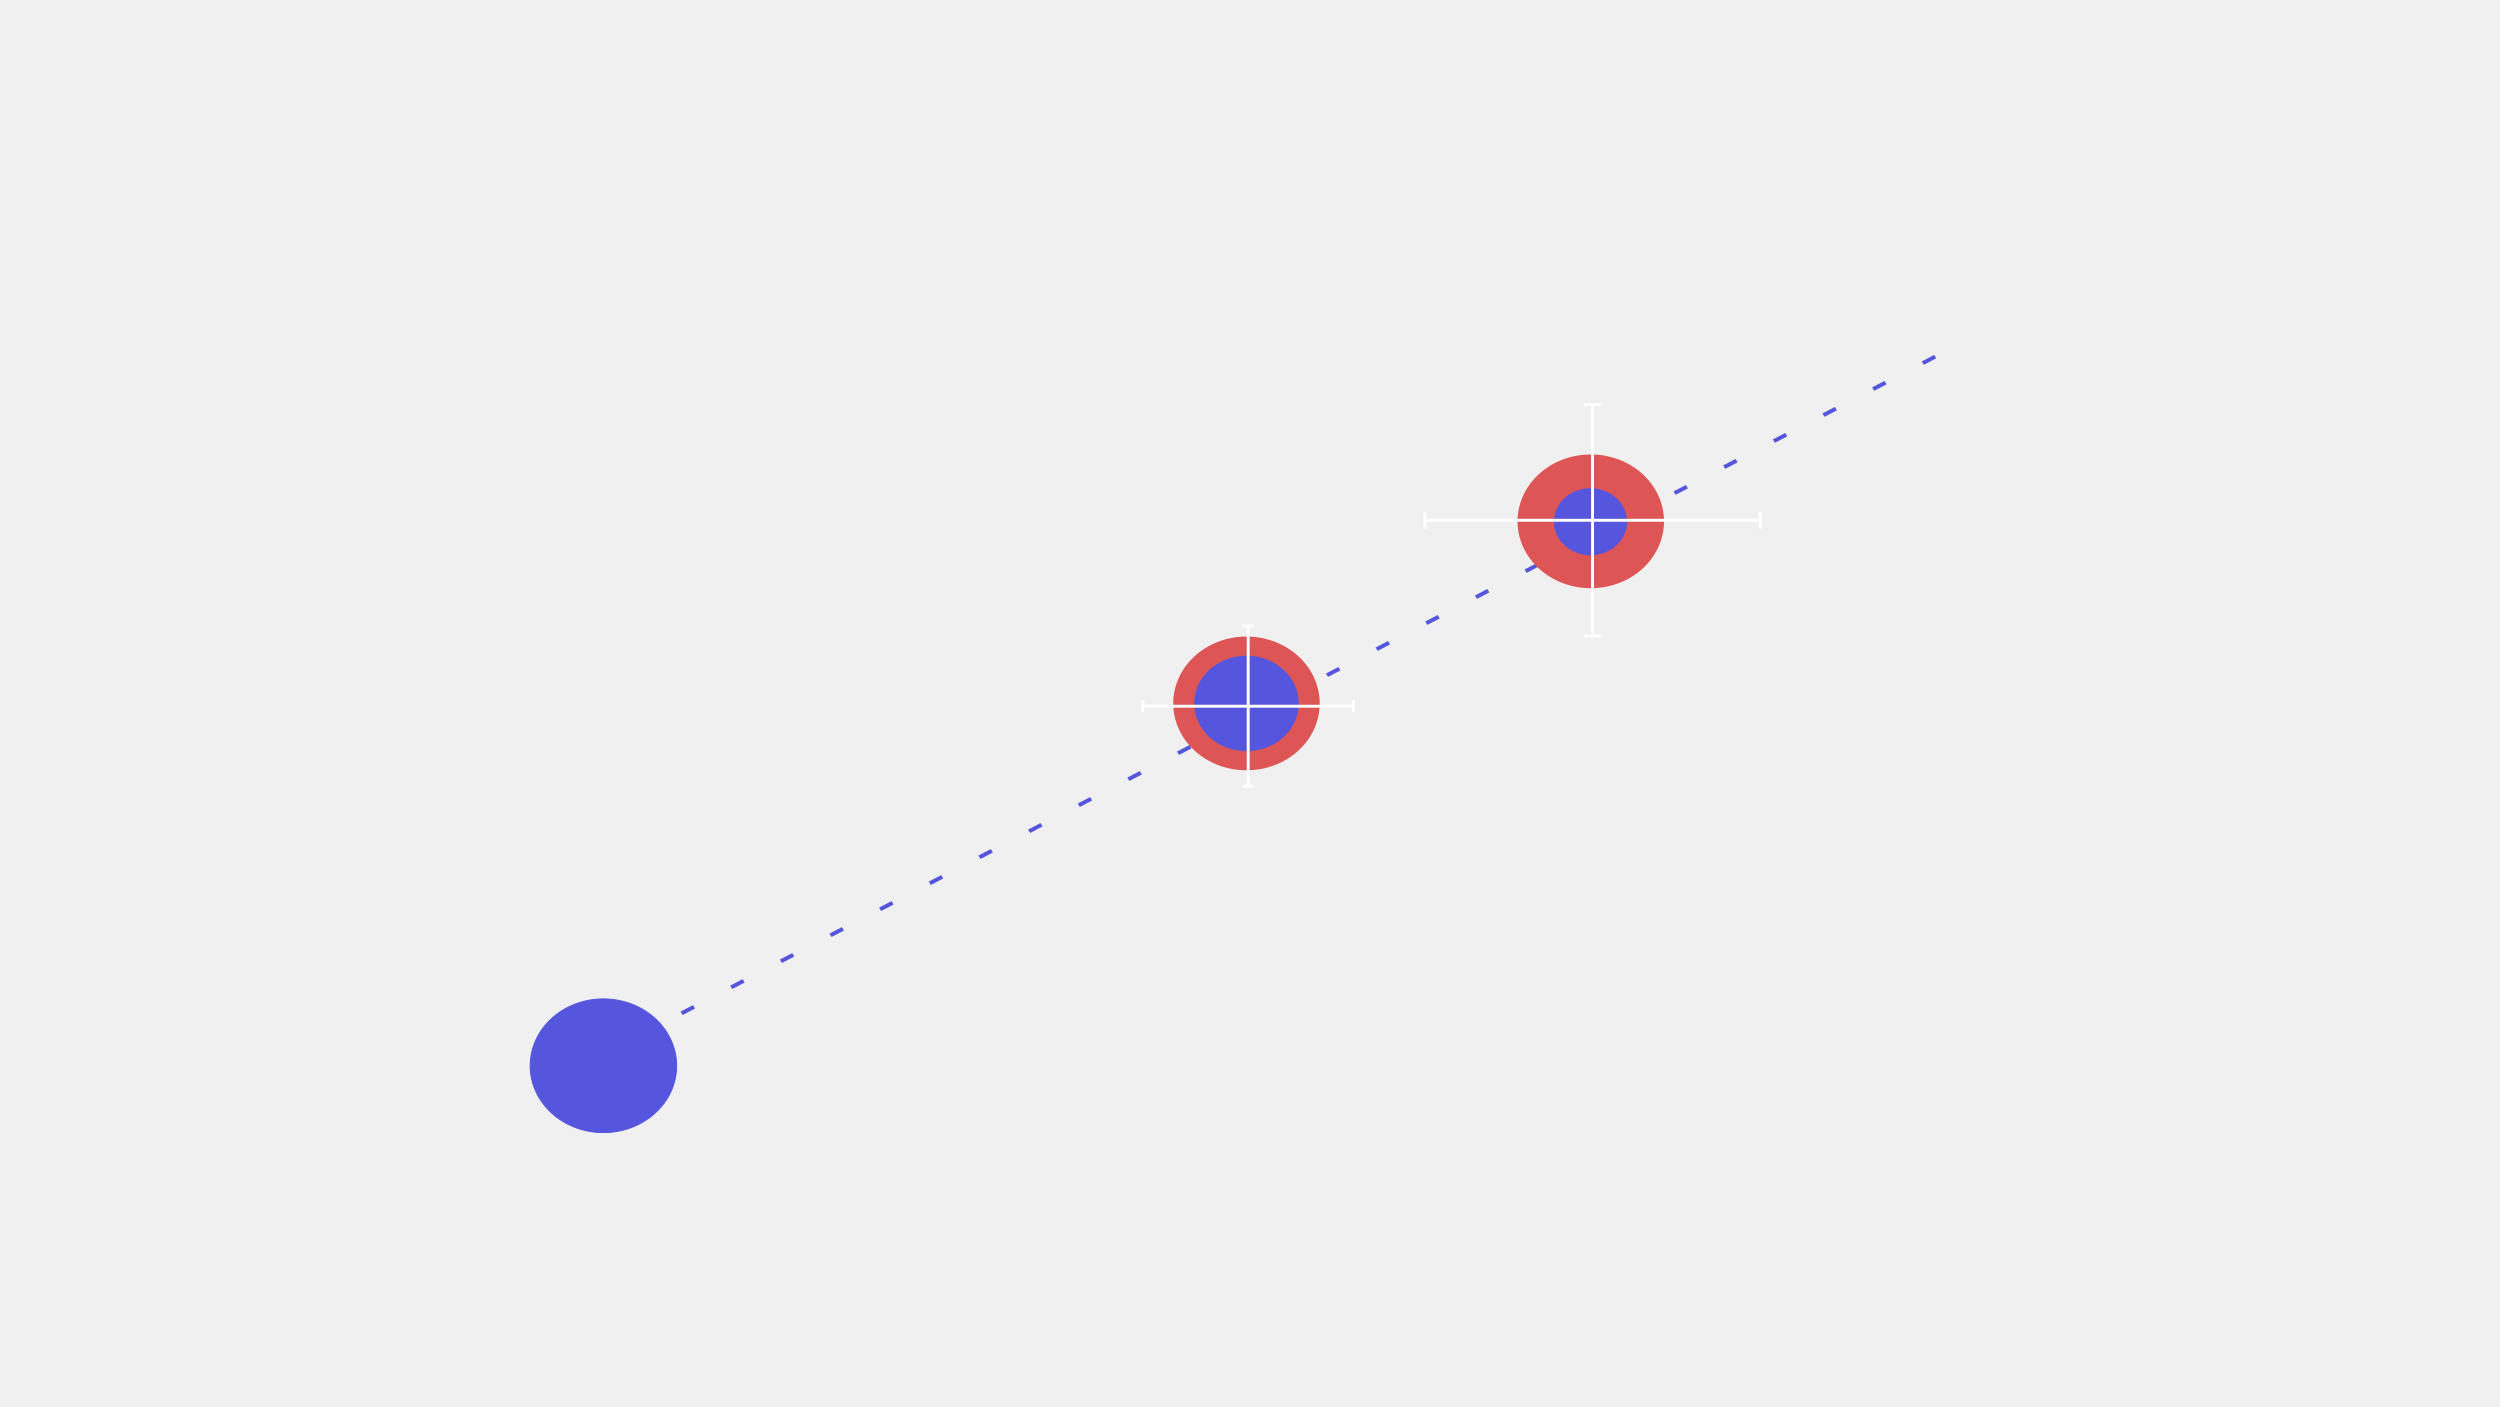
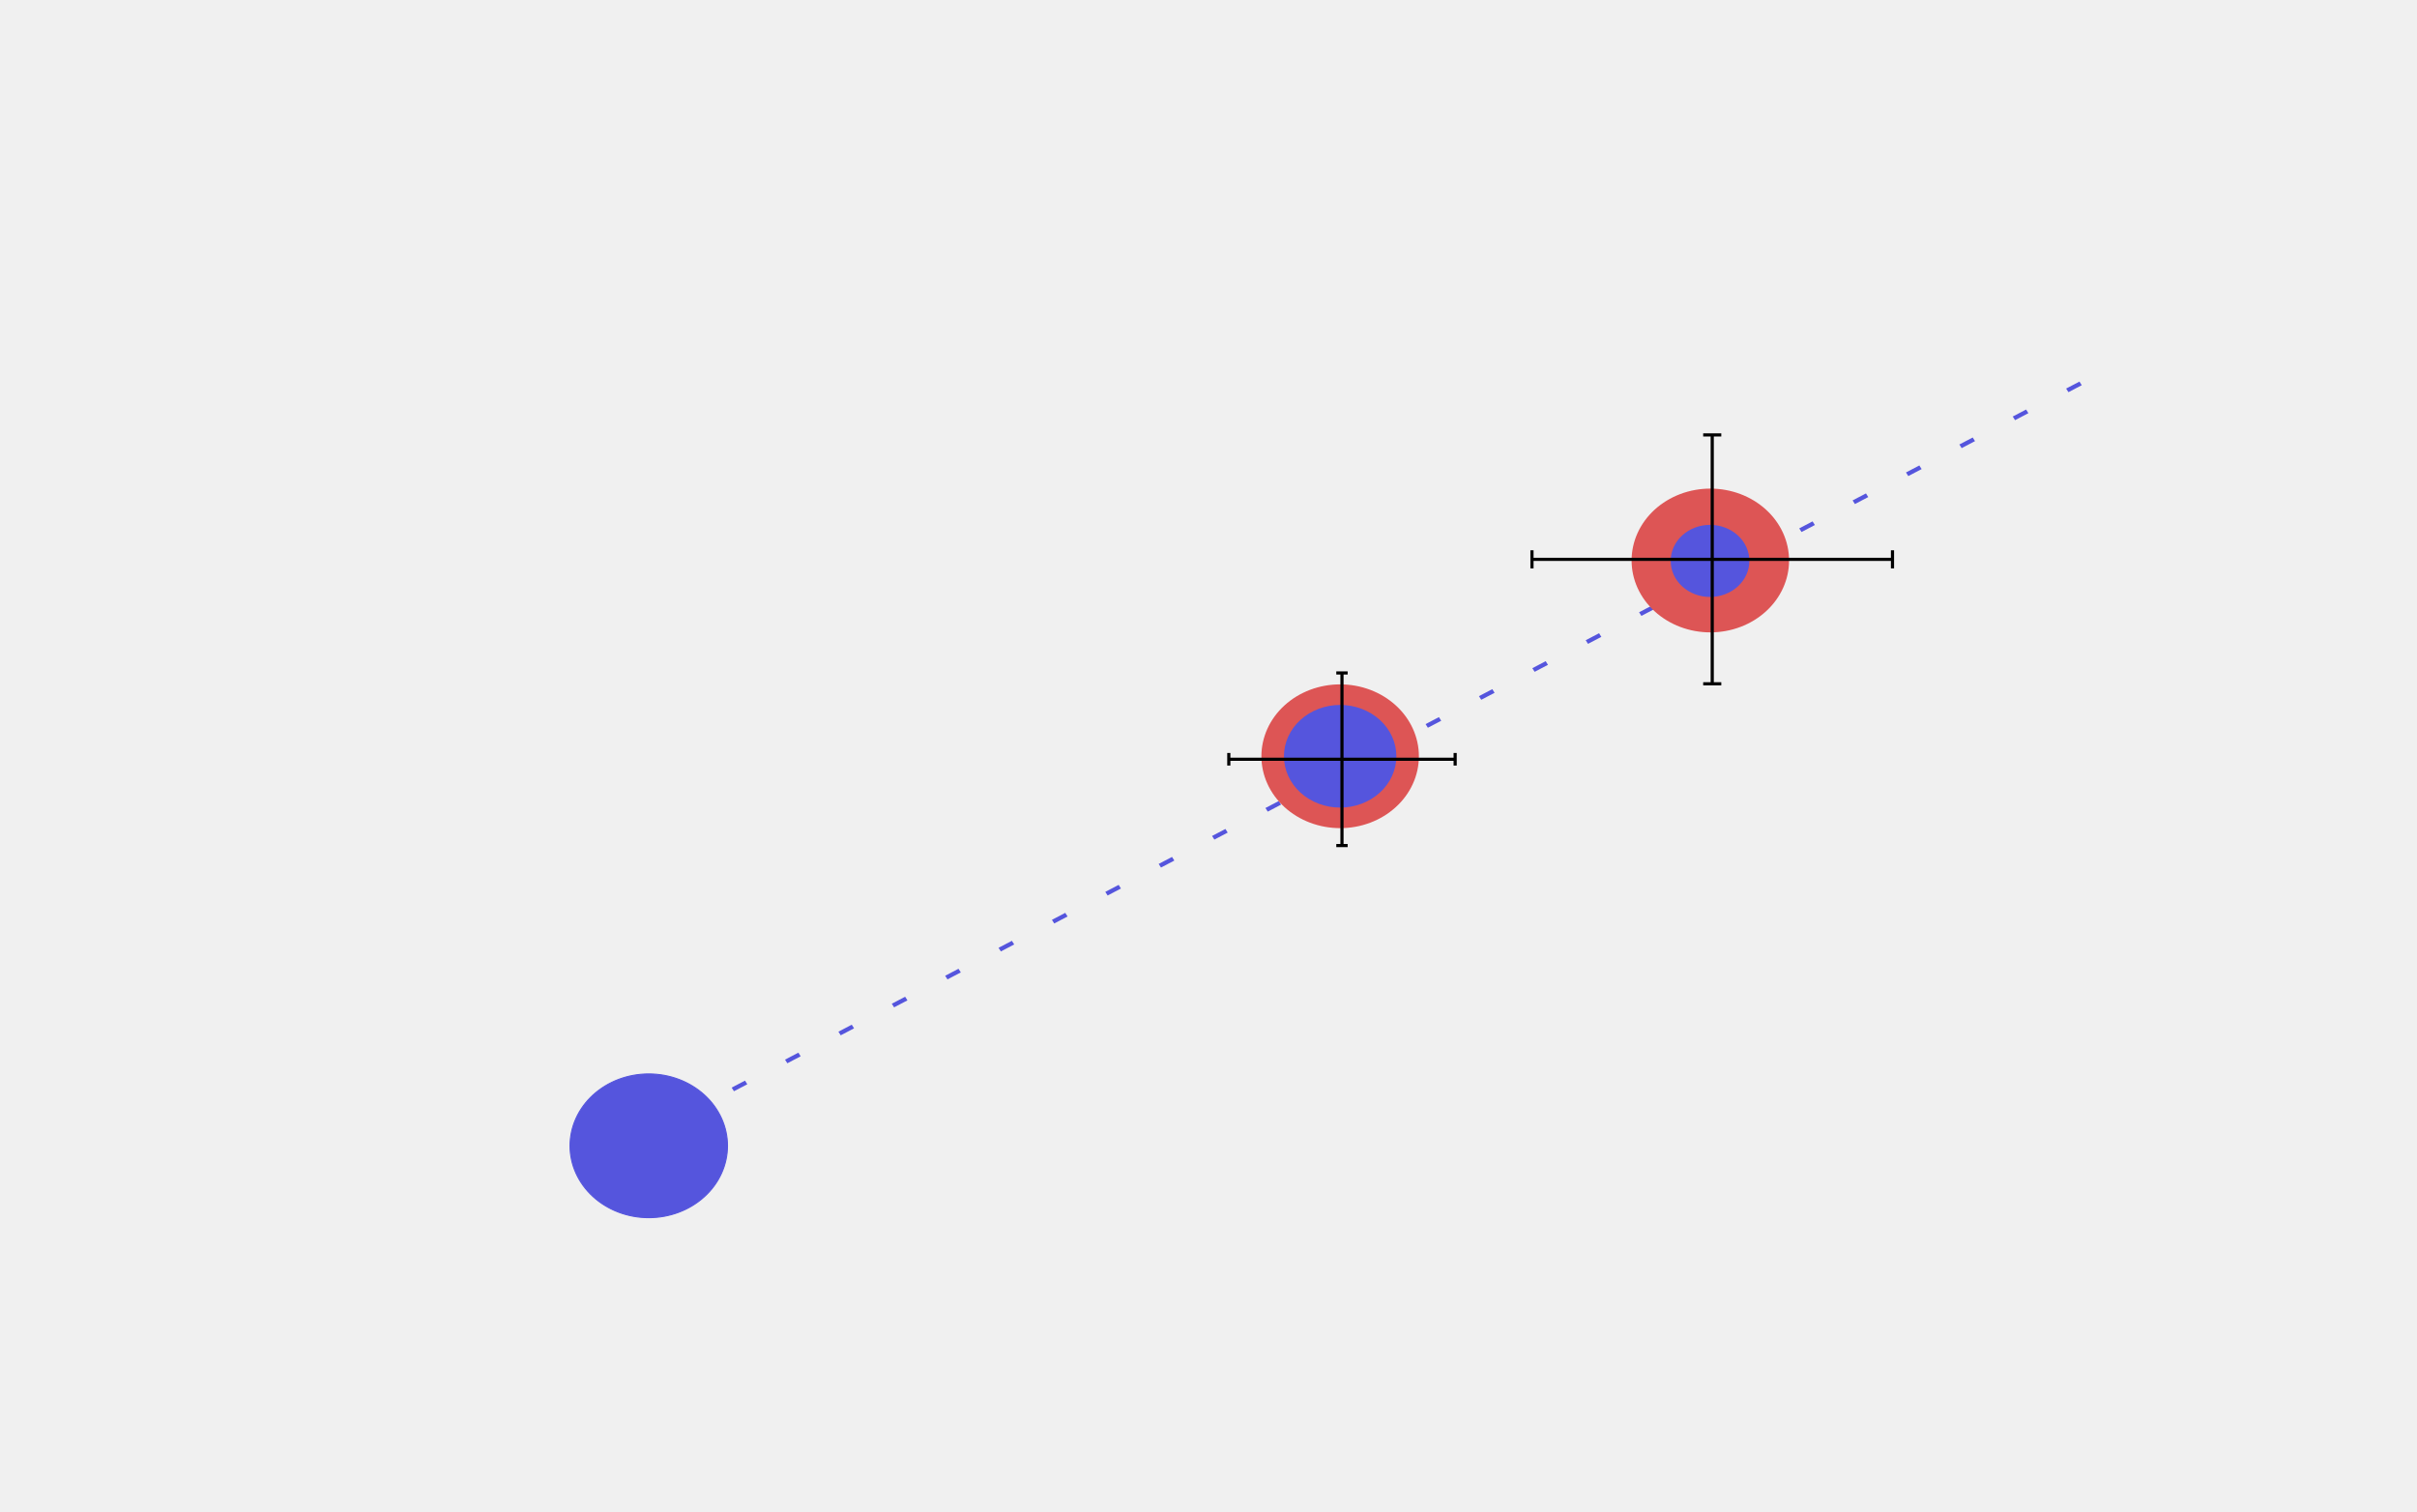
- <svg xmlns="http://www.w3.org/2000/svg" version="1.2" baseProfile="tiny" id="g-Impacts-of-global-warming-on-glaciers-and-sea-level-rise-Artboard_1-interactive-img" x="0px" y="0px" viewBox="0 0 1280 720" overflow="visible" xml:space="preserve">
+ <svg xmlns="http://www.w3.org/2000/svg" version="1.2" baseProfile="tiny" id="g-Impacts-of-global-warming-on-glaciers-and-sea-level-rise-Artboard_1-interactive-img" x="0px" y="0px" viewBox="0 0 1151 720" overflow="visible" xml:space="preserve">
  <g>
-     <g id="path-1-3_00000059992177901593414500000000392808088002395272_">
+     <g id="path-1-3_00000150800232338923137260000014609982488907667626_">
      <path fill="#5555DD" d="M346.446,545.667c0,1.121-0.06,2.24-0.181,3.356c-0.12,1.116-0.3,2.224-0.54,3.323    s-0.538,2.186-0.894,3.259c-0.356,1.073-0.77,2.128-1.24,3.163c-0.47,1.036-0.994,2.048-1.573,3.037    c-0.579,0.989-1.21,1.95-1.892,2.882c-0.682,0.932-1.413,1.832-2.192,2.699s-1.603,1.697-2.471,2.489    c-0.868,0.793-1.777,1.545-2.727,2.256c-0.949,0.711-1.935,1.378-2.956,2.001c-1.021,0.623-2.073,1.199-3.156,1.727    s-2.192,1.007-3.327,1.436c-1.135,0.429-2.289,0.806-3.465,1.132c-1.175,0.326-2.365,0.598-3.57,0.816    c-1.204,0.219-2.418,0.383-3.64,0.493c-1.222,0.11-2.447,0.165-3.675,0.165s-2.453-0.055-3.675-0.165    c-1.222-0.11-2.436-0.274-3.64-0.493c-1.204-0.219-2.394-0.491-3.57-0.816c-1.175-0.326-2.33-0.703-3.465-1.132    c-1.135-0.429-2.243-0.908-3.327-1.436c-1.083-0.529-2.135-1.104-3.156-1.727c-1.021-0.623-2.006-1.29-2.956-2.001    c-0.949-0.711-1.858-1.463-2.727-2.256c-0.868-0.793-1.692-1.623-2.471-2.489s-1.51-1.766-2.192-2.699    c-0.682-0.932-1.313-1.893-1.892-2.882c-0.579-0.989-1.103-2.001-1.573-3.037c-0.47-1.036-0.883-2.09-1.24-3.163    c-0.356-1.073-0.655-2.159-0.894-3.259s-0.42-2.208-0.54-3.323c-0.12-1.116-0.181-2.234-0.181-3.356s0.06-2.24,0.181-3.356    c0.12-1.116,0.3-2.224,0.54-3.323s0.538-2.186,0.894-3.259c0.357-1.073,0.77-2.128,1.24-3.163s0.994-2.048,1.573-3.037    c0.579-0.989,1.21-1.949,1.892-2.882c0.682-0.932,1.413-1.832,2.192-2.699c0.779-0.867,1.603-1.697,2.471-2.489    c0.868-0.793,1.777-1.545,2.727-2.256c0.949-0.711,1.935-1.378,2.956-2.001c1.021-0.623,2.073-1.199,3.156-1.727    c1.083-0.529,2.192-1.007,3.327-1.436s2.29-0.806,3.465-1.132c1.175-0.326,2.365-0.598,3.57-0.816    c1.204-0.219,2.418-0.383,3.64-0.493c1.222-0.11,2.447-0.165,3.675-0.165c1.228,0,2.453,0.055,3.675,0.165    c1.222,0.11,2.435,0.274,3.64,0.493c1.204,0.219,2.394,0.491,3.57,0.816c1.175,0.325,2.33,0.703,3.465,1.132    s2.243,0.908,3.327,1.437s2.135,1.104,3.156,1.727s2.006,1.29,2.956,2.001c0.949,0.711,1.858,1.464,2.727,2.256    c0.868,0.793,1.692,1.623,2.471,2.489s1.51,1.766,2.192,2.699c0.682,0.932,1.313,1.893,1.892,2.882    c0.579,0.989,1.103,2.001,1.573,3.037s0.883,2.09,1.24,3.163c0.357,1.073,0.655,2.159,0.894,3.259s0.42,2.208,0.54,3.323    C346.386,543.427,346.446,544.546,346.446,545.667z" />
      <path fill="#5555DD" d="M983.905,185.048l6.355-3.329l1.101,1.729l-6.355,3.329 M958.485,198.365l6.355-3.329l1.101,1.729    l-6.355,3.329 M933.066,211.681l6.355-3.329l1.101,1.729l-6.355,3.329 M907.647,224.997l6.355-3.329l1.101,1.729l-6.355,3.329     M882.227,238.313l6.355-3.329l1.101,1.729l-6.355,3.329 M856.808,251.63l6.355-3.329l1.101,1.729l-6.355,3.329 M831.388,264.946    l6.355-3.329l1.101,1.729l-6.355,3.329 M805.969,278.262l6.355-3.329l1.101,1.729l-6.355,3.329 M780.55,291.578l6.355-3.329    l1.101,1.729l-6.355,3.329 M755.13,304.895l6.355-3.329l1.101,1.729l-6.355,3.329 M729.711,318.211l6.355-3.329l1.101,1.729    l-6.355,3.329 M704.291,331.527l6.355-3.329l1.101,1.729l-6.355,3.329 M678.872,344.844l6.355-3.329l1.101,1.729l-6.355,3.329     M653.452,358.16l6.355-3.329l1.101,1.729l-6.355,3.329 M628.033,371.476l6.355-3.329l1.101,1.729l-6.355,3.329 M602.614,384.792    l6.355-3.329l1.101,1.729l-6.355,3.329 M577.194,398.109l6.355-3.329l1.101,1.729l-6.355,3.329 M551.775,411.425l6.355-3.329    l1.101,1.729l-6.355,3.329 M526.355,424.741l6.355-3.329l1.101,1.729l-6.355,3.329 M500.936,438.057l6.355-3.329l1.101,1.729    l-6.355,3.329 M475.517,451.374l6.355-3.329l1.101,1.729l-6.355,3.329 M450.097,464.69l6.355-3.329l1.101,1.729l-6.355,3.329     M424.678,478.006l6.355-3.329l1.101,1.729l-6.355,3.329 M399.258,491.322l6.355-3.329l1.101,1.729l-6.355,3.329 M373.839,504.639    l6.355-3.329l1.101,1.729l-6.355,3.329 M348.419,517.955l6.355-3.329l1.101,1.729l-6.355,3.329 M323,531.271l6.355-3.329    l1.101,1.729L324.101,533" />
      <path fill="none" stroke="#5555DD" stroke-width="0.5" d="M346.446,545.667c0,1.121-0.06,2.24-0.181,3.356    c-0.12,1.116-0.3,2.224-0.54,3.323s-0.538,2.186-0.894,3.259c-0.356,1.073-0.77,2.128-1.24,3.163    c-0.47,1.036-0.994,2.048-1.573,3.037c-0.579,0.989-1.21,1.95-1.892,2.882c-0.682,0.932-1.413,1.832-2.192,2.699    s-1.603,1.697-2.471,2.489c-0.868,0.793-1.777,1.545-2.727,2.256c-0.949,0.711-1.935,1.378-2.956,2.001    c-1.021,0.623-2.073,1.199-3.156,1.727s-2.192,1.007-3.327,1.436c-1.135,0.429-2.289,0.806-3.465,1.132    c-1.175,0.326-2.365,0.598-3.57,0.816c-1.204,0.219-2.418,0.383-3.64,0.493c-1.222,0.11-2.447,0.165-3.675,0.165    s-2.453-0.055-3.675-0.165c-1.222-0.11-2.436-0.274-3.64-0.493c-1.204-0.219-2.394-0.491-3.57-0.816    c-1.175-0.326-2.33-0.703-3.465-1.132c-1.135-0.429-2.243-0.908-3.327-1.436c-1.083-0.529-2.135-1.104-3.156-1.727    c-1.021-0.623-2.006-1.29-2.956-2.001c-0.949-0.711-1.858-1.463-2.727-2.256c-0.868-0.793-1.692-1.623-2.471-2.489    s-1.51-1.766-2.192-2.699c-0.682-0.932-1.313-1.893-1.892-2.882c-0.579-0.989-1.103-2.001-1.573-3.037    c-0.47-1.036-0.883-2.09-1.24-3.163c-0.356-1.073-0.655-2.159-0.894-3.259s-0.42-2.208-0.54-3.323    c-0.12-1.116-0.181-2.234-0.181-3.356s0.06-2.24,0.181-3.356c0.12-1.116,0.3-2.224,0.54-3.323s0.538-2.186,0.894-3.259    c0.357-1.073,0.77-2.128,1.24-3.163s0.994-2.048,1.573-3.037c0.579-0.989,1.21-1.949,1.892-2.882    c0.682-0.932,1.413-1.832,2.192-2.699c0.779-0.867,1.603-1.697,2.471-2.489c0.868-0.793,1.777-1.545,2.727-2.256    c0.949-0.711,1.935-1.378,2.956-2.001c1.021-0.623,2.073-1.199,3.156-1.727c1.083-0.529,2.192-1.007,3.327-1.436    s2.29-0.806,3.465-1.132c1.175-0.326,2.365-0.598,3.57-0.816c1.204-0.219,2.418-0.383,3.64-0.493    c1.222-0.11,2.447-0.165,3.675-0.165c1.228,0,2.453,0.055,3.675,0.165c1.222,0.11,2.435,0.274,3.64,0.493    c1.204,0.219,2.394,0.491,3.57,0.816c1.175,0.325,2.33,0.703,3.465,1.132s2.243,0.908,3.327,1.437s2.135,1.104,3.156,1.727    s2.006,1.29,2.956,2.001c0.949,0.711,1.858,1.464,2.727,2.256c0.868,0.793,1.692,1.623,2.471,2.489s1.51,1.766,2.192,2.699    c0.682,0.932,1.313,1.893,1.892,2.882c0.579,0.989,1.103,2.001,1.573,3.037s0.883,2.09,1.24,3.163    c0.357,1.073,0.655,2.159,0.894,3.259s0.42,2.208,0.54,3.323C346.386,543.427,346.446,544.546,346.446,545.667z" />
    </g>
-     <g id="path-1-2_00000122686488246140474880000013758629621563581858_">
+     <g id="path-1-2_00000129168776943330463300000017088722575122726542_">
      <path fill="#DD5555" d="M851.972,266.923c0,1.121-0.06,2.24-0.181,3.356c-0.12,1.116-0.3,2.224-0.54,3.323    c-0.24,1.1-0.538,2.186-0.894,3.259c-0.357,1.073-0.77,2.127-1.24,3.163c-0.47,1.036-0.994,2.048-1.573,3.037    c-0.579,0.989-1.21,1.949-1.892,2.882c-0.682,0.932-1.413,1.832-2.192,2.699c-0.779,0.867-1.603,1.697-2.471,2.49    c-0.868,0.793-1.777,1.545-2.727,2.256c-0.949,0.711-1.934,1.378-2.956,2.001c-1.021,0.623-2.073,1.199-3.156,1.727    c-1.083,0.529-2.192,1.007-3.327,1.437c-1.135,0.429-2.289,0.806-3.465,1.132c-1.175,0.325-2.365,0.598-3.57,0.816    c-1.204,0.219-2.418,0.383-3.64,0.493s-2.447,0.165-3.675,0.165s-2.453-0.055-3.675-0.165c-1.222-0.11-2.436-0.274-3.64-0.493    c-1.204-0.219-2.394-0.491-3.57-0.816c-1.175-0.326-2.33-0.703-3.465-1.132c-1.135-0.429-2.243-0.908-3.326-1.437    c-1.083-0.529-2.135-1.104-3.156-1.727c-1.021-0.623-2.006-1.29-2.956-2.001c-0.949-0.711-1.858-1.463-2.727-2.256    s-1.692-1.623-2.471-2.49c-0.779-0.867-1.51-1.766-2.192-2.699c-0.682-0.932-1.313-1.893-1.892-2.882    c-0.579-0.989-1.103-2.001-1.573-3.037c-0.47-1.036-0.883-2.09-1.24-3.163c-0.357-1.073-0.655-2.159-0.894-3.259    c-0.24-1.1-0.419-2.208-0.54-3.323c-0.12-1.116-0.181-2.234-0.181-3.356c0-1.121,0.06-2.24,0.181-3.356    c0.12-1.116,0.3-2.224,0.54-3.323c0.24-1.1,0.538-2.186,0.894-3.259c0.356-1.073,0.77-2.128,1.24-3.163    c0.47-1.036,0.994-2.048,1.573-3.037c0.579-0.989,1.209-1.95,1.892-2.882c0.682-0.932,1.413-1.832,2.192-2.699    c0.779-0.867,1.603-1.697,2.471-2.49c0.868-0.793,1.777-1.545,2.727-2.256c0.949-0.711,1.935-1.378,2.956-2.001    c1.021-0.623,2.073-1.199,3.156-1.727s2.192-1.007,3.326-1.437c1.135-0.429,2.29-0.806,3.465-1.132    c1.175-0.326,2.365-0.598,3.57-0.816c1.205-0.219,2.418-0.383,3.64-0.493c1.222-0.11,2.447-0.165,3.675-0.165    c1.228,0,2.453,0.055,3.675,0.165c1.222,0.11,2.435,0.274,3.64,0.493c1.205,0.219,2.394,0.491,3.57,0.816    c1.175,0.325,2.33,0.703,3.465,1.132c1.135,0.429,2.243,0.908,3.327,1.437c1.083,0.529,2.135,1.104,3.156,1.727    c1.021,0.623,2.006,1.29,2.956,2.001c0.949,0.711,1.858,1.463,2.727,2.256c0.868,0.793,1.692,1.623,2.471,2.49    c0.779,0.867,1.51,1.766,2.192,2.699c0.682,0.932,1.313,1.893,1.892,2.882c0.579,0.989,1.103,2.001,1.573,3.037    c0.47,1.036,0.883,2.09,1.24,3.163c0.357,1.073,0.655,2.159,0.894,3.259c0.24,1.1,0.42,2.207,0.54,3.323    C851.912,264.683,851.972,265.801,851.972,266.923z" />
      <path fill="#5555DD" d="M833.068,267.122c0,0.562-0.03,1.123-0.09,1.683c-0.06,0.56-0.15,1.115-0.27,1.667    c-0.12,0.552-0.269,1.096-0.447,1.635c-0.178,0.538-0.385,1.067-0.62,1.586c-0.235,0.52-0.497,1.027-0.786,1.523    c-0.289,0.496-0.604,0.978-0.945,1.445c-0.341,0.468-0.706,0.919-1.095,1.353c-0.389,0.435-0.801,0.851-1.235,1.249    s-0.888,0.775-1.363,1.132s-0.967,0.691-1.477,1.004c-0.51,0.312-1.036,0.601-1.577,0.866c-0.541,0.265-1.095,0.505-1.662,0.72    c-0.567,0.215-1.144,0.404-1.731,0.568c-0.587,0.163-1.182,0.3-1.784,0.409c-0.602,0.11-1.208,0.192-1.819,0.247    c-0.611,0.055-1.223,0.083-1.837,0.083c-0.614,0-1.226-0.028-1.837-0.083c-0.611-0.055-1.217-0.138-1.819-0.247    c-0.602-0.11-1.197-0.246-1.784-0.409c-0.587-0.163-1.164-0.353-1.731-0.568c-0.567-0.215-1.121-0.455-1.662-0.72    c-0.541-0.265-1.067-0.554-1.577-0.866c-0.51-0.312-1.003-0.647-1.477-1.004s-0.929-0.734-1.363-1.132    c-0.434-0.398-0.846-0.814-1.235-1.248c-0.389-0.435-0.754-0.886-1.095-1.353c-0.341-0.468-0.656-0.949-0.945-1.445    c-0.289-0.496-0.551-1.004-0.786-1.523c-0.235-0.52-0.441-1.048-0.619-1.586c-0.178-0.538-0.327-1.083-0.447-1.635    c-0.12-0.552-0.21-1.107-0.27-1.667c-0.06-0.56-0.09-1.121-0.09-1.683c0-0.562,0.03-1.123,0.09-1.683    c0.06-0.56,0.15-1.115,0.27-1.667c0.12-0.551,0.269-1.096,0.447-1.634s0.385-1.067,0.619-1.587    c0.235-0.52,0.497-1.027,0.786-1.523c0.289-0.496,0.604-0.978,0.945-1.445c0.341-0.468,0.706-0.919,1.095-1.353    c0.389-0.435,0.801-0.851,1.235-1.249c0.434-0.398,0.888-0.775,1.363-1.132c0.474-0.357,0.967-0.691,1.477-1.004    c0.51-0.312,1.036-0.601,1.577-0.866s1.095-0.505,1.662-0.72c0.567-0.215,1.144-0.404,1.731-0.568    c0.587-0.163,1.182-0.3,1.784-0.409c0.602-0.11,1.208-0.192,1.819-0.247c0.611-0.055,1.223-0.083,1.837-0.083    c0.614,0,1.226,0.028,1.837,0.083c0.611,0.055,1.217,0.138,1.819,0.247c0.602,0.11,1.197,0.246,1.784,0.409    c0.587,0.163,1.164,0.352,1.731,0.568s1.121,0.455,1.662,0.72c0.541,0.265,1.067,0.554,1.577,0.866    c0.51,0.312,1.003,0.647,1.477,1.004s0.929,0.734,1.363,1.132c0.434,0.398,0.846,0.814,1.235,1.249    c0.389,0.435,0.754,0.886,1.095,1.353c0.341,0.468,0.656,0.949,0.945,1.445c0.289,0.496,0.551,1.004,0.786,1.523    c0.235,0.52,0.441,1.048,0.62,1.587s0.327,1.083,0.447,1.634c0.12,0.552,0.21,1.107,0.27,1.667    C833.038,265.999,833.068,266.56,833.068,267.122z" />
-       <path fill="none" stroke="#FFFFFF" stroke-width="1.501" d="M815.383,207.122h-4.309h8.619H815.383v118.517h-4.309h8.619     M729.543,266.38v-4.317v8.633V266.38h171.68v-4.317v8.633" />
+       <path fill="none" stroke="#000000" stroke-width="1.501" d="M815.383,207.122h-4.309h8.619H815.383v118.517h-4.309h8.619     M729.543,266.38v-4.317v8.633V266.38h171.68v-4.317v8.633" />
    </g>
-     <g id="path-1-1_00000002369220487149471290000002610638392651792284_">
+     <g id="path-1-1_00000001665683901479409970000009758425288859584148_">
      <rect x="581.733" y="189.274" fill="none" width="294.79" height="217.096" />
      <path fill="#DD5555" d="M675.689,360.155c0,1.121-0.06,2.24-0.181,3.356c-0.12,1.116-0.3,2.224-0.54,3.323    c-0.24,1.1-0.538,2.186-0.894,3.259c-0.357,1.073-0.77,2.128-1.24,3.163c-0.47,1.036-0.994,2.048-1.573,3.037    c-0.579,0.989-1.21,1.949-1.892,2.882c-0.682,0.932-1.413,1.832-2.192,2.699c-0.779,0.867-1.603,1.697-2.471,2.489    c-0.868,0.793-1.777,1.545-2.727,2.256c-0.949,0.711-1.935,1.378-2.956,2.001c-1.021,0.623-2.073,1.199-3.156,1.727    c-1.083,0.529-2.192,1.007-3.327,1.436c-1.135,0.429-2.289,0.806-3.465,1.132c-1.175,0.325-2.365,0.598-3.57,0.816    c-1.205,0.219-2.418,0.383-3.64,0.493c-1.222,0.11-2.447,0.165-3.675,0.165s-2.453-0.055-3.675-0.165s-2.435-0.274-3.64-0.493    c-1.204-0.219-2.394-0.491-3.57-0.816c-1.175-0.326-2.33-0.703-3.465-1.132c-1.135-0.429-2.243-0.908-3.326-1.437    c-1.083-0.529-2.135-1.104-3.156-1.727s-2.006-1.29-2.956-2.001c-0.949-0.711-1.858-1.463-2.727-2.256    c-0.868-0.793-1.692-1.623-2.471-2.49c-0.779-0.867-1.51-1.766-2.192-2.699c-0.682-0.932-1.313-1.893-1.892-2.882    c-0.579-0.989-1.103-2.001-1.573-3.037c-0.47-1.036-0.883-2.09-1.24-3.163c-0.357-1.073-0.655-2.159-0.894-3.259    c-0.24-1.1-0.419-2.207-0.54-3.323c-0.12-1.116-0.181-2.234-0.181-3.356c0-1.121,0.06-2.24,0.181-3.356    c0.12-1.116,0.3-2.224,0.54-3.323c0.24-1.1,0.538-2.186,0.894-3.259c0.356-1.073,0.77-2.127,1.24-3.163    c0.47-1.036,0.994-2.048,1.573-3.037c0.579-0.989,1.209-1.949,1.892-2.882c0.682-0.932,1.413-1.832,2.192-2.699    c0.779-0.867,1.603-1.697,2.471-2.489c0.868-0.793,1.777-1.545,2.727-2.256c0.949-0.711,1.935-1.378,2.956-2.001    c1.021-0.623,2.073-1.199,3.156-1.727c1.083-0.529,2.192-1.007,3.326-1.436c1.135-0.429,2.29-0.806,3.465-1.132    c1.175-0.326,2.365-0.598,3.57-0.816c1.205-0.219,2.418-0.383,3.64-0.493s2.447-0.165,3.675-0.165s2.453,0.055,3.675,0.165    c1.222,0.11,2.435,0.274,3.64,0.493c1.204,0.219,2.394,0.491,3.57,0.816c1.175,0.326,2.33,0.703,3.465,1.132    c1.135,0.429,2.243,0.908,3.326,1.436c1.083,0.529,2.135,1.104,3.156,1.727c1.021,0.623,2.006,1.29,2.956,2.001    c0.949,0.711,1.858,1.463,2.727,2.256c0.868,0.793,1.692,1.623,2.471,2.489c0.779,0.867,1.51,1.766,2.192,2.699    c0.682,0.932,1.313,1.893,1.892,2.882c0.579,0.989,1.103,2.001,1.573,3.037c0.47,1.036,0.883,2.09,1.24,3.163    c0.357,1.073,0.655,2.159,0.894,3.259c0.24,1.1,0.42,2.207,0.54,3.323C675.629,357.915,675.689,359.034,675.689,360.155z" />
      <path fill="#5555DD" d="M664.965,360.155c0,0.801-0.043,1.599-0.129,2.396c-0.086,0.797-0.214,1.588-0.385,2.373    c-0.171,0.785-0.384,1.561-0.638,2.327c-0.255,0.766-0.55,1.519-0.885,2.259c-0.336,0.74-0.71,1.463-1.123,2.169    c-0.413,0.706-0.864,1.392-1.351,2.058c-0.487,0.666-1.009,1.308-1.565,1.927c-0.556,0.619-1.144,1.211-1.764,1.777    c-0.62,0.566-1.269,1.103-1.947,1.611c-0.678,0.508-1.381,0.984-2.11,1.429c-0.729,0.445-1.48,0.856-2.254,1.233    c-0.773,0.377-1.565,0.719-2.375,1.026c-0.81,0.306-1.635,0.576-2.474,0.808c-0.839,0.232-1.689,0.427-2.549,0.583    c-0.86,0.156-1.726,0.273-2.599,0.352c-0.873,0.079-1.747,0.118-2.624,0.118c-0.877,0-1.752-0.039-2.624-0.118    c-0.873-0.078-1.739-0.196-2.599-0.352c-0.86-0.156-1.71-0.35-2.549-0.583c-0.839-0.233-1.664-0.502-2.474-0.808    c-0.81-0.306-1.602-0.648-2.375-1.026c-0.773-0.377-1.524-0.788-2.254-1.233c-0.729-0.445-1.433-0.921-2.11-1.429    c-0.678-0.508-1.327-1.045-1.947-1.611c-0.62-0.566-1.208-1.159-1.764-1.777c-0.556-0.619-1.078-1.261-1.565-1.927    c-0.487-0.666-0.937-1.352-1.351-2.058c-0.413-0.706-0.788-1.429-1.123-2.169c-0.336-0.74-0.631-1.492-0.885-2.259    c-0.255-0.766-0.467-1.542-0.638-2.327c-0.171-0.785-0.3-1.576-0.385-2.373c-0.086-0.797-0.129-1.595-0.129-2.396    c0-0.801,0.043-1.599,0.129-2.396c0.086-0.797,0.214-1.588,0.385-2.373c0.171-0.785,0.384-1.561,0.638-2.327    c0.255-0.766,0.55-1.519,0.885-2.259c0.336-0.74,0.71-1.462,1.123-2.169c0.413-0.706,0.863-1.392,1.351-2.058    c0.487-0.666,1.009-1.308,1.565-1.927c0.556-0.619,1.144-1.211,1.765-1.777c0.62-0.566,1.269-1.103,1.947-1.611    c0.678-0.508,1.381-0.984,2.11-1.429c0.729-0.445,1.48-0.856,2.254-1.233c0.773-0.377,1.565-0.719,2.375-1.026    s1.635-0.576,2.474-0.808c0.839-0.232,1.689-0.427,2.549-0.583c0.86-0.156,1.726-0.273,2.599-0.352    c0.873-0.078,1.747-0.118,2.624-0.118c0.877,0,1.752,0.039,2.624,0.118c0.873,0.079,1.739,0.196,2.599,0.352    c0.86,0.156,1.71,0.35,2.549,0.583c0.839,0.232,1.664,0.502,2.474,0.808c0.81,0.306,1.602,0.648,2.375,1.026    c0.773,0.377,1.524,0.789,2.254,1.233s1.433,0.921,2.11,1.429s1.327,1.045,1.947,1.611c0.62,0.566,1.208,1.159,1.764,1.777    c0.556,0.619,1.078,1.261,1.565,1.927c0.487,0.666,0.937,1.352,1.351,2.058c0.413,0.706,0.788,1.429,1.123,2.169    c0.336,0.74,0.631,1.493,0.885,2.259c0.255,0.766,0.467,1.542,0.638,2.327c0.171,0.785,0.3,1.576,0.385,2.373    C664.922,358.556,664.965,359.355,664.965,360.155z" />
-       <path fill="none" stroke="#FFFFFF" stroke-width="1.501" d="M639.064,320.481h-2.706h5.411H639.064v82.203h-2.706h5.411     M585.17,361.583v-2.994v5.988V361.583h107.788v-2.994v5.988" />
+       <path fill="none" stroke="#000000" stroke-width="1.501" d="M639.064,320.481h-2.706h5.411H639.064v82.203h-2.706h5.411     M585.17,361.583v-2.994v5.988V361.583h107.788v-2.994v5.988" />
    </g>
  </g>
  <style>
#g-Impacts-of-global-warming-on-glaciers-and-sea-level-rise-Artboard_1-interactive-img rect, #g-Impacts-of-global-warming-on-glaciers-and-sea-level-rise-Artboard_1-interactive-img circle, #g-Impacts-of-global-warming-on-glaciers-and-sea-level-rise-Artboard_1-interactive-img path, #g-Impacts-of-global-warming-on-glaciers-and-sea-level-rise-Artboard_1-interactive-img line, #g-Impacts-of-global-warming-on-glaciers-and-sea-level-rise-Artboard_1-interactive-img polyline, #g-Impacts-of-global-warming-on-glaciers-and-sea-level-rise-Artboard_1-interactive-img polygon { vector-effect: non-scaling-stroke; }
</style>
</svg>
